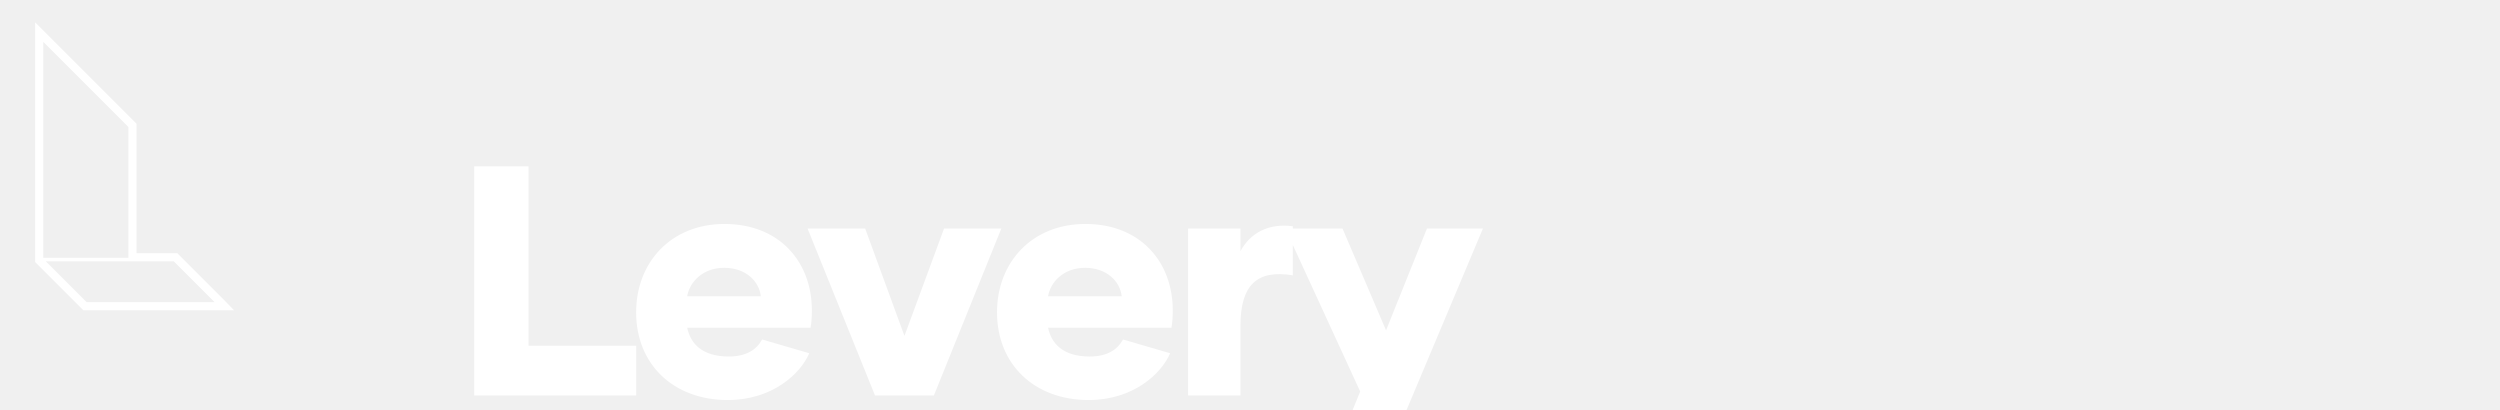
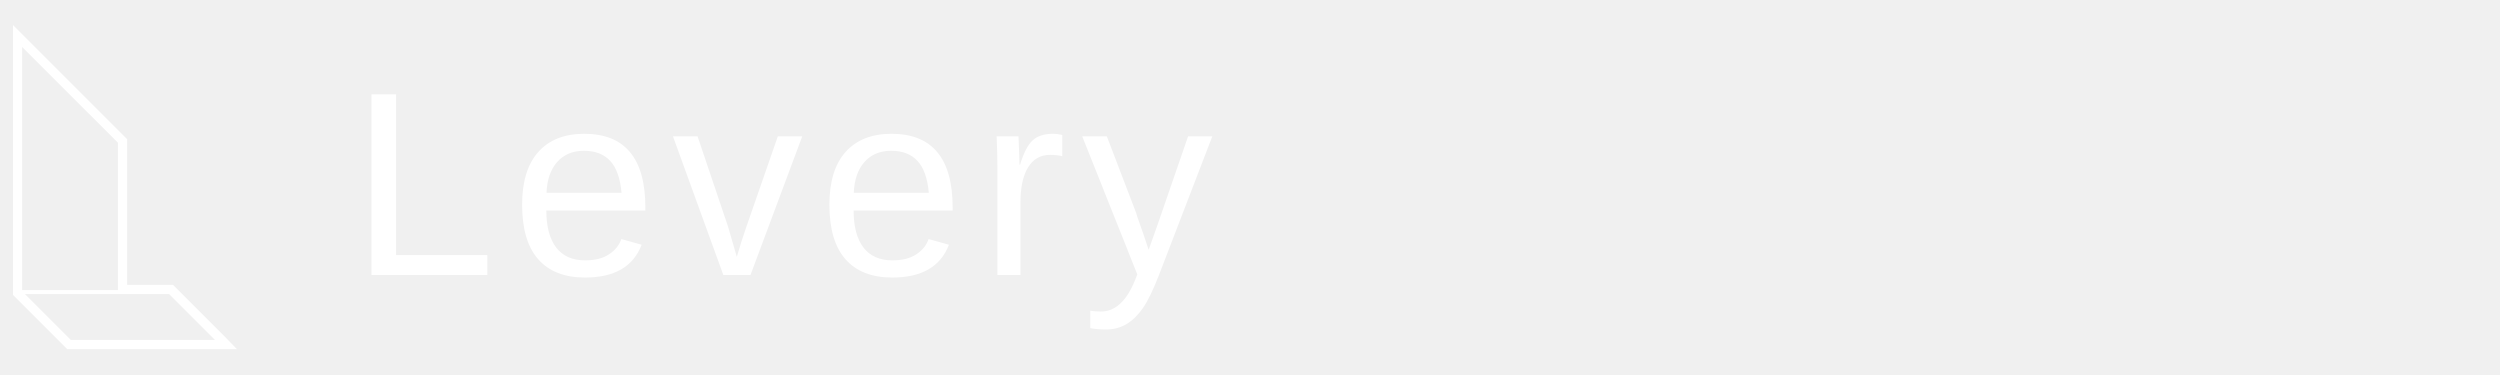
- <svg xmlns="http://www.w3.org/2000/svg" viewBox="0 0 220 36" fill="none">
-   <g transform="translate(2,2) scale(0.52)">
-     <path d="M35.76 62.16 l-25.5 0 l-8.16 -8.16 l0 -40.56 l17.16 17.16 l0 21.9 l6.9 0 l7.8 7.8 z M3.48 53.28 l14.4 0 l0 -22.14 l-14.4 -14.4 l0 36.54 z M32.46 60.78 l-6.9 -6.9 l-21.66 0 l6.9 6.9 l21.66 0 z" fill="#ffffff" transform="translate(0,-13.5)" />
-   </g>
-   <g transform="translate(40,6)" fill="#ffffff">
-     <path transform="scale(0.72)" d="M9.04 33.92 l13.16 0 l0 6.08 l-19.8 0 l0 -28 l6.64 0 l0 21.92 z M33.394 40.56 c-6.64 0 -11.2 -4.36 -11.2 -10.72 c0 -6.12 4.28 -10.8 10.8 -10.8 c6.76 0 10.68 4.68 10.68 10.56 c0 0.72 -0.04 1.44 -0.16 2.12 l-15.08 0 c0.4 1.92 1.8 3.52 5.08 3.52 c2.16 0 3.4 -0.84 4.08 -2.08 l5.76 1.68 c-1.08 2.52 -4.52 5.72 -9.96 5.72 z M28.434 27.88 l9 0 c-0.2 -1.84 -1.84 -3.48 -4.48 -3.48 s-4.24 1.76 -4.52 3.48 z M59.828 19.6 l7 0 l-8.24 20.4 l-7.2 0 l-8.24 -20.4 l7.04 0 l4.8 13.12 z M77.502 40.56 c-6.64 0 -11.2 -4.36 -11.2 -10.72 c0 -6.12 4.28 -10.8 10.8 -10.8 c6.76 0 10.68 4.68 10.68 10.56 c0 0.72 -0.04 1.44 -0.16 2.12 l-15.08 0 c0.4 1.92 1.8 3.52 5.08 3.52 c2.16 0 3.4 -0.84 4.08 -2.08 l5.76 1.68 c-1.08 2.52 -4.52 5.72 -9.96 5.72 z M72.542 27.88 l9 0 c-0.2 -1.84 -1.84 -3.48 -4.48 -3.48 s-4.24 1.76 -4.52 3.48 z M96.056 22.36 c1.2 -2.2 3.4 -3.44 6.4 -3.04 l0 6 c-4.32 -0.72 -6.4 1.12 -6.4 6.16 l0 8.52 l-6.4 0 l0 -20.4 l6.4 0 l0 2.76 z M118.85 19.6 l6.84 0 l-12.12 28.8 l-6.52 0 l3.64 -8.88 l0.28 -0.04 l-0.28 0.04 l-9.16 -19.92 l7 0 l5.32 12.44 z" />
-   </g>
+ <svg xmlns="http://www.w3.org/2000/svg" viewBox="0 0 200 30" fill="none">
+   <svg x="0" y="2" width="20" height="26" viewBox="22 0 129 187">
+     <g transform="matrix(3.828,0,0,3.828,14,-51.45)" fill="#ffffff">
+       <path d="M35.76 62.16 l-25.5 0 l-8.16 -8.16 l0 -40.56 l17.16 17.16 l0 21.9 l6.9 0 l7.8 7.8 z M3.48 53.28 l14.4 0 l0 -22.14 l-14.4 -14.4 l0 36.54 z M32.46 60.78 l-6.9 -6.9 l-21.66 0 l6.9 6.9 l21.66 0 z" />
+     </g>
+   </svg>
+   <text x="28" y="22" font-family="'Helvetica Neue',Arial,sans-serif" font-size="21" font-weight="500" letter-spacing="1.2" fill="#ffffff">Levery</text>
</svg>
